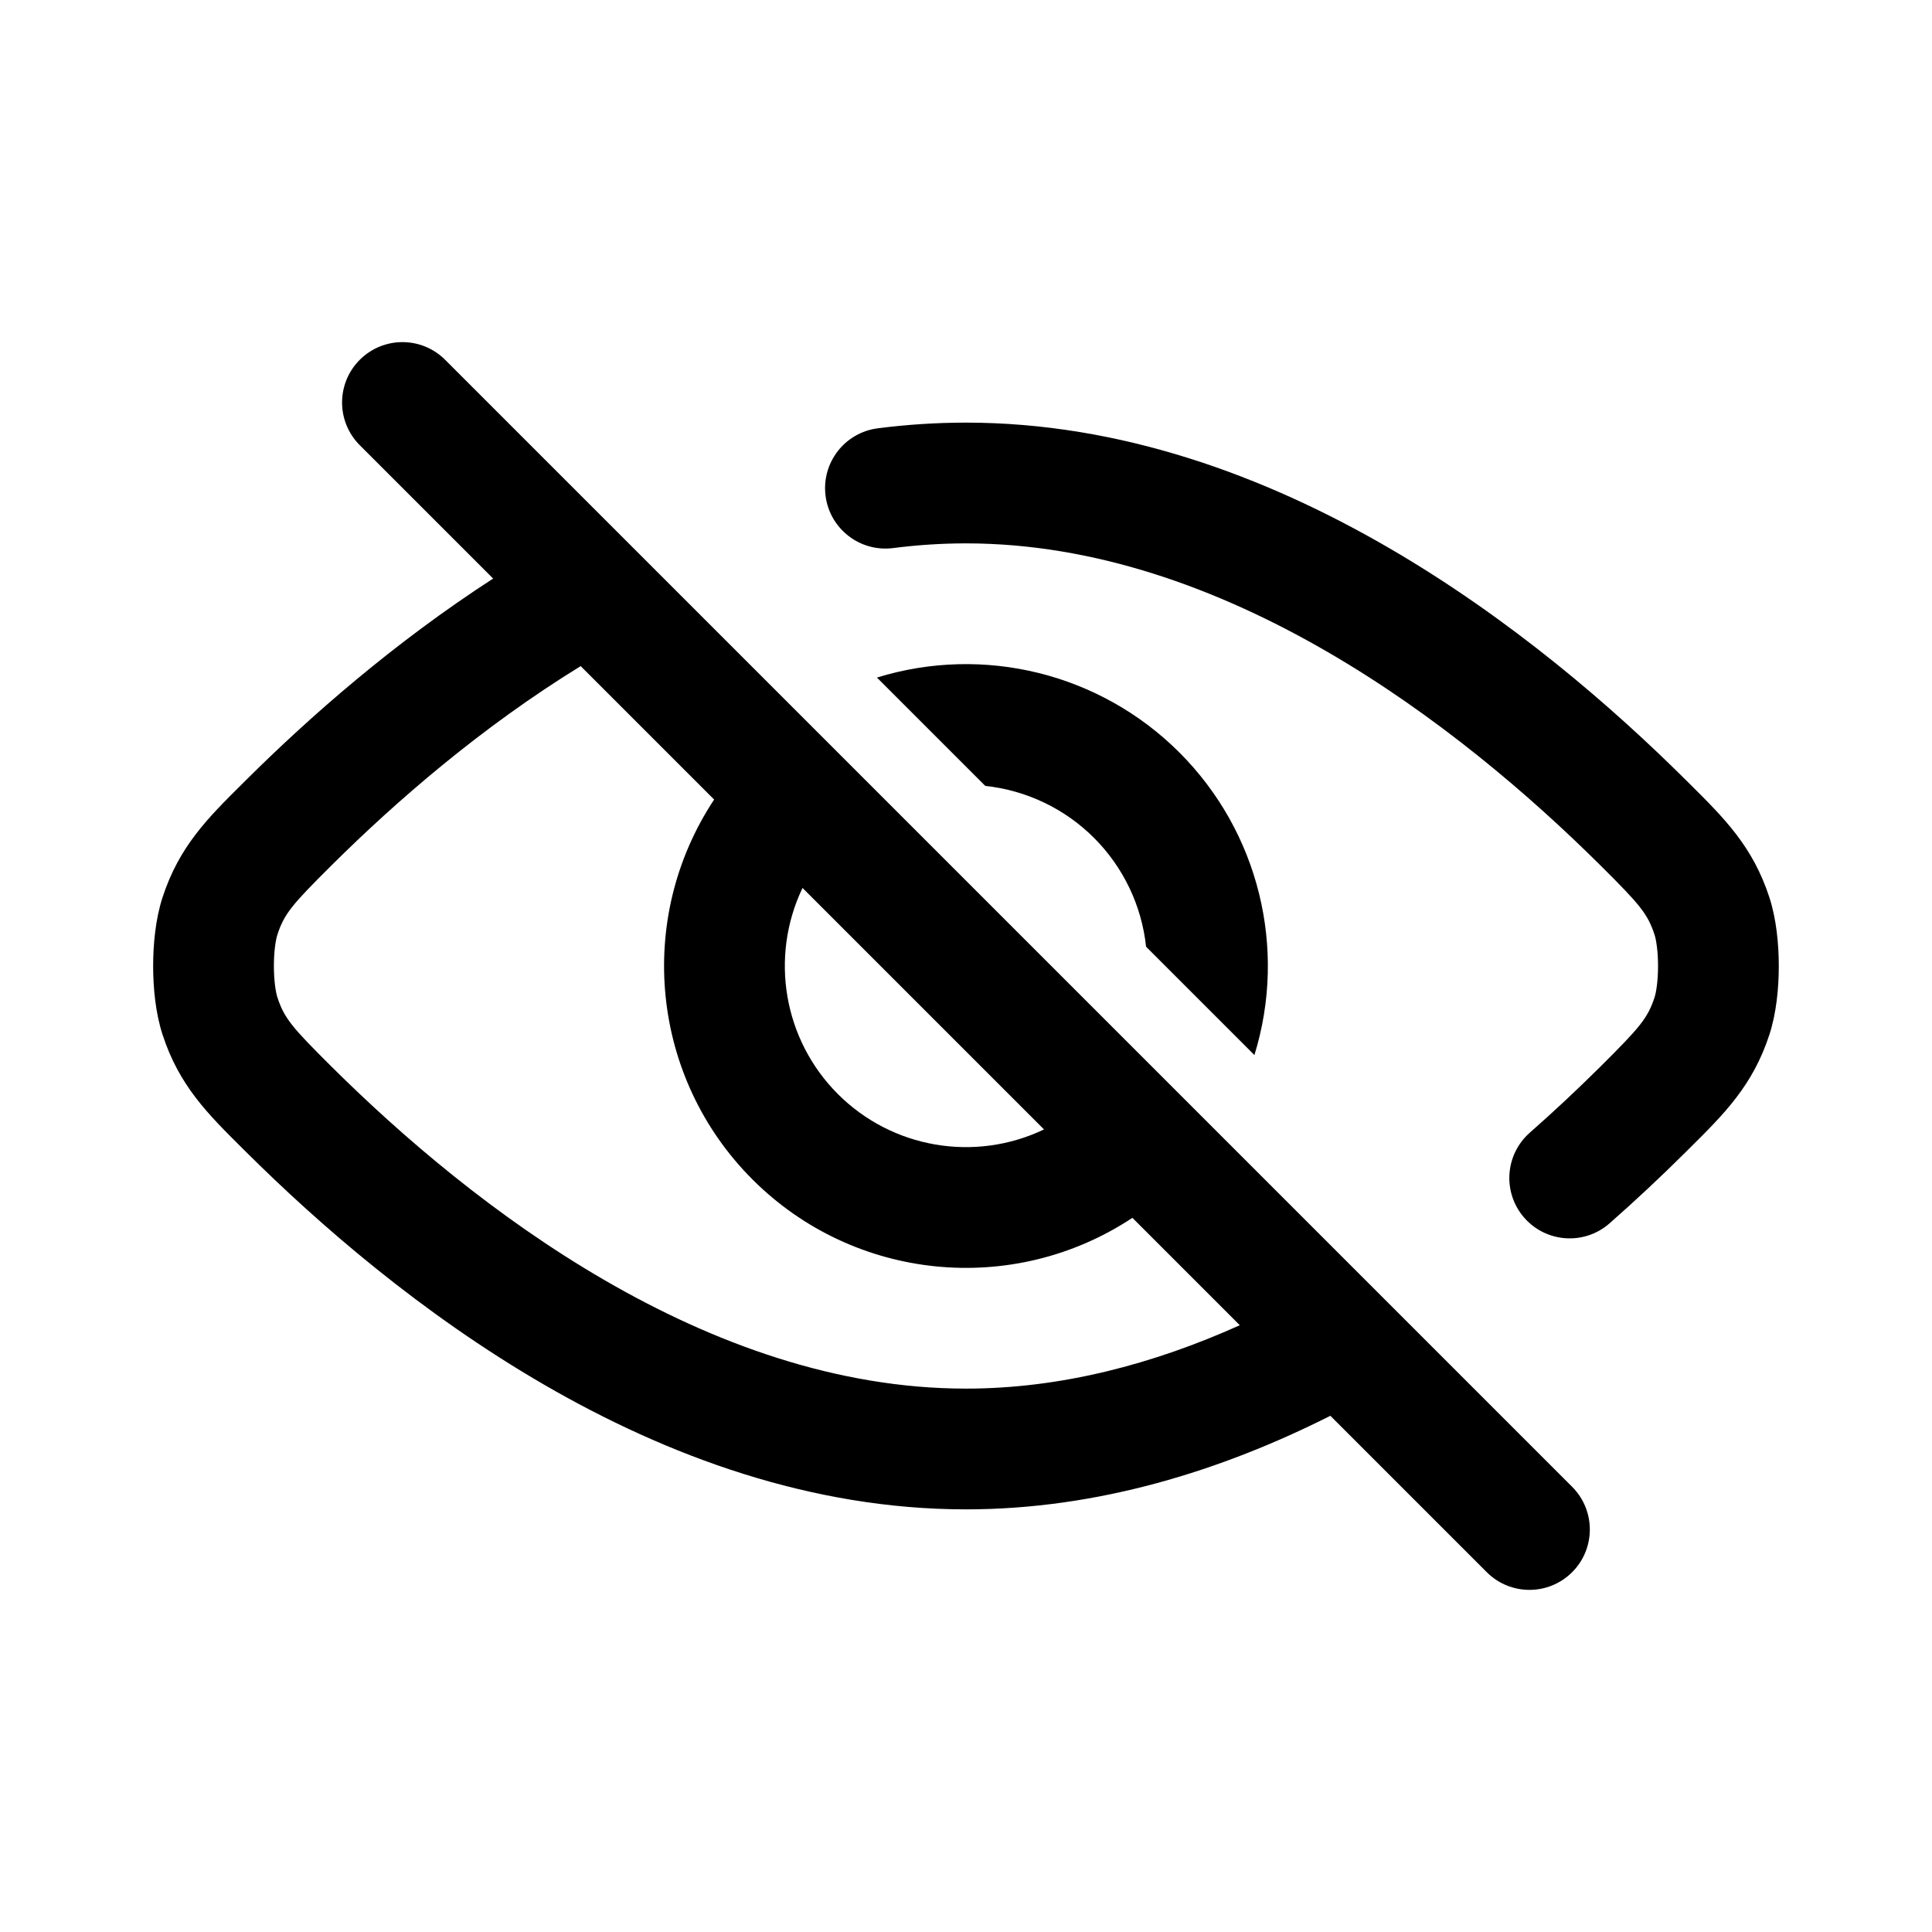
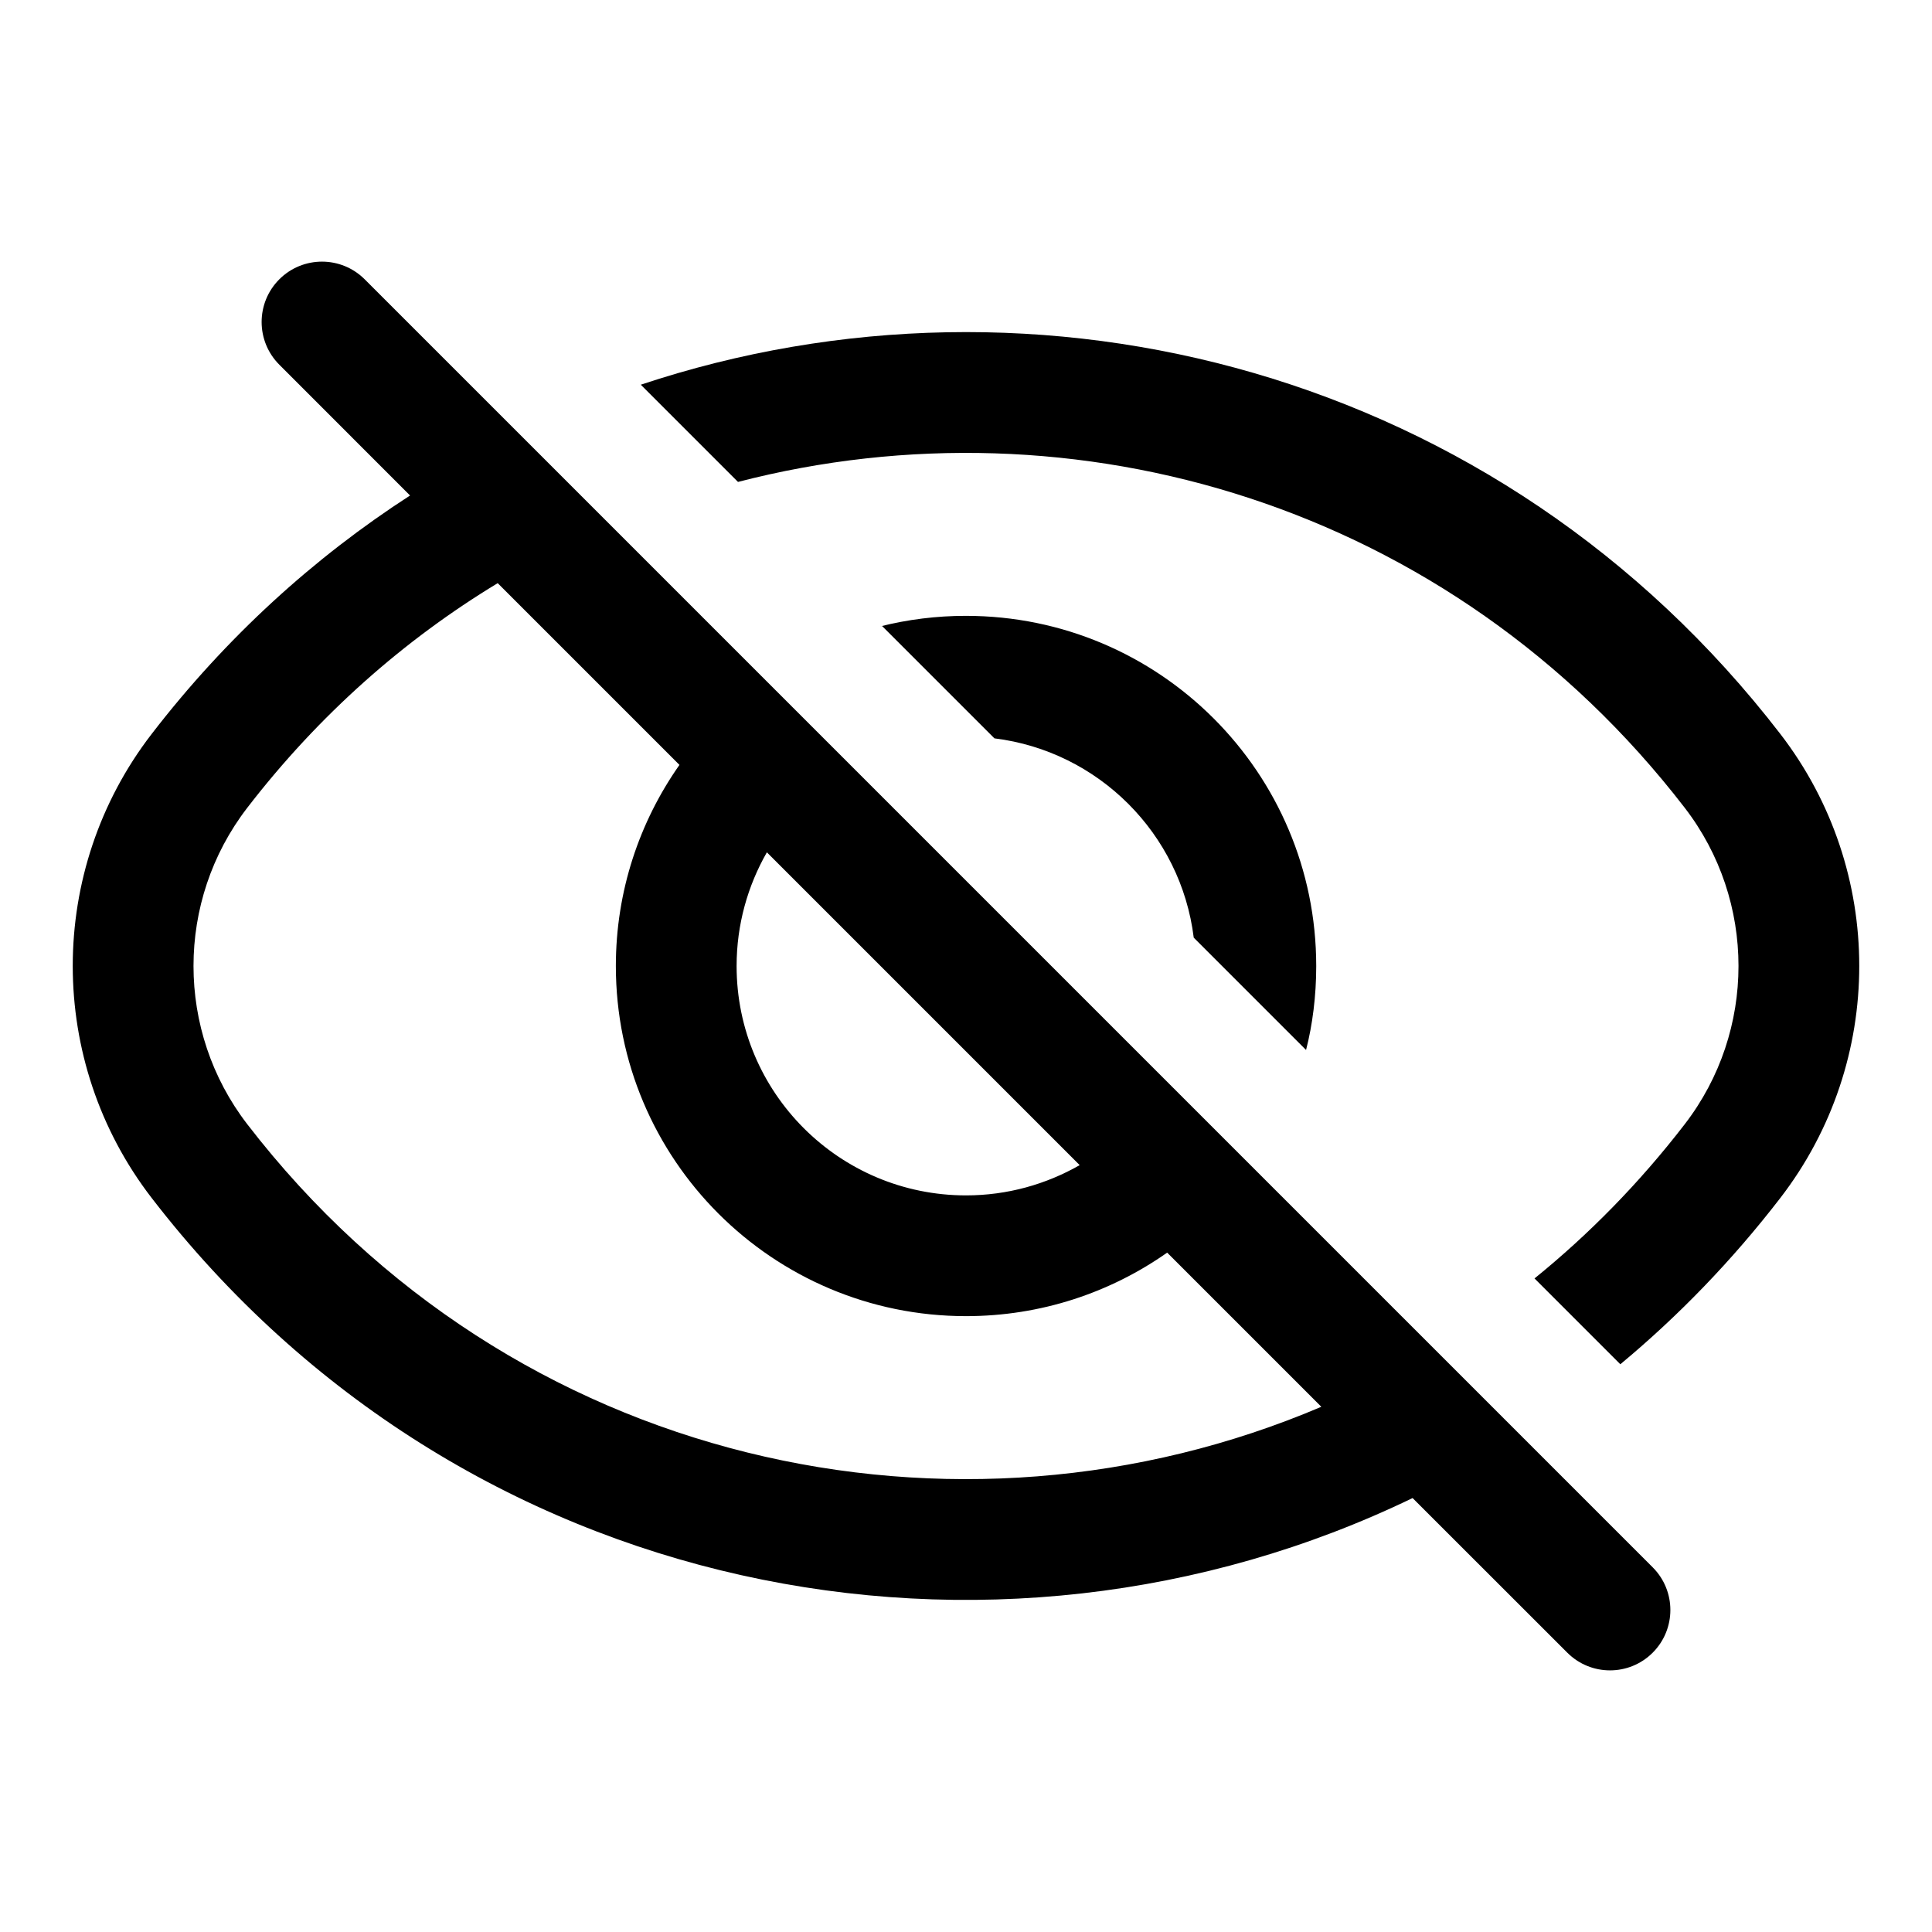
<svg xmlns="http://www.w3.org/2000/svg" width="768" height="768" fill="none">
-   <path fill="#000" fill-rule="evenodd" d="M143.011 143.029c9.372-9.373 24.568-9.373 33.941 0l155.874 155.874q.124.12.247.244.123.123.244.247l135.274 135.274.247.243.243.247 155.871 155.871c9.373 9.373 9.373 24.568 0 33.941s-24.568 9.373-33.941 0l-62.17-62.169c-43.162 21.742-92.285 37.194-144.86 37.194-123.192 0-228.512-84.763-286.139-142.053l-1.54-1.53c-13.812-13.713-25.09-24.91-31.684-45.126-2.784-8.535-3.742-18.619-3.742-27.289 0-8.668.957-18.754 3.742-27.291 6.599-20.221 17.897-31.436 31.738-45.176l1.535-1.523c25.161-25.01 58.625-54.456 98.14-80.017l-53.02-53.02c-9.373-9.373-9.373-24.569 0-33.941m87.818 121.759c-39.584 24.333-73.566 53.882-99.1 79.263-15.581 15.486-18.749 19.179-21.478 27.545-.627 1.922-1.376 6.453-1.375 12.401s.748 10.48 1.375 12.404c2.73 8.368 5.885 12.044 21.432 27.5 56.257 55.928 149.529 128.094 252.298 128.094 37.822 0 74.524-9.766 108.859-25.195l-42.689-42.69a119.999 119.999 0 0 1-166.277-166.277zm88.184 88.184a72.001 72.001 0 0 0 95.999 95.999zm29.923-182.715a276 276 0 0 1 35.045-2.258c123.193 0 228.522 84.765 286.15 142.056l1.502 1.492c13.826 13.728 25.122 24.943 31.72 45.17 2.783 8.532 3.743 18.616 3.745 27.287.002 8.669-.953 18.759-3.74 27.3-6.586 20.184-17.869 31.383-31.646 45.058l-1.333 1.323-.148.152-.153.153a680 680 0 0 1-30.246 28.301c-9.953 8.754-25.118 7.782-33.872-2.171s-7.782-25.118 2.171-33.871a633 633 0 0 0 27.902-26.097q.149-.153.3-.303c15.518-15.424 18.673-19.101 21.393-27.435.625-1.918 1.373-6.448 1.372-12.399-.002-5.95-.751-10.487-1.379-12.413-2.729-8.366-5.899-12.067-21.43-27.507-56.256-55.927-149.538-128.096-252.308-128.096-9.736 0-19.393.647-28.954 1.87-13.148 1.682-25.17-7.613-26.852-20.761s7.613-25.169 20.761-26.851" clip-rule="evenodd" />
-   <path fill="#000" fill-rule="evenodd" d="m455.584 376.329 43.07 43.07a120 120 0 0 0-29.808-120.252 120 120 0 0 0-120.252-29.808l43.07 43.07a72 72 0 0 1 43.241 20.679 72 72 0 0 1 20.679 43.241" clip-rule="evenodd" />
+   <path fill="#000" d="M561.531 595.5c-166.9 80.632-377.886 40.843-501.281-119.344-41.774-54.235-41.778-130.11 0-184.344C90.01 253.18 124.896 221.594 163 196.97l-51.969-52c-9.372-9.373-9.372-24.565 0-33.938 9.372-9.372 24.565-9.372 33.938 0l512 512c9.372 9.372 9.372 24.564 0 33.938-9.373 9.372-24.565 9.372-33.938 0zM98.281 446.875C203.47 583.422 380.59 620.859 525.25 559.219l-61.281-61.282c-22.627 15.909-50.208 25.25-79.969 25.25-76.872-.006-139.188-62.313-139.188-139.187.001-29.759 9.375-57.312 25.282-79.938l-72.25-72.25c-37.098 22.468-70.99 52.222-99.563 89.313-28.48 36.972-28.48 88.778 0 125.75m206.563-108.063c-7.624 13.326-12.031 28.734-12.032 45.188 0 50.364 40.825 91.181 91.188 91.187 16.452 0 31.861-4.408 45.188-12.031zM523.219 384c-.003-76.877-62.343-139.188-139.219-139.188h-.089a139.3 139.3 0 0 0-34.226 4.245l.961-.206 44.654 44.654c41.347 5.109 74.132 37.882 79.229 79.229l44.649 44.649c2.568-9.997 4.041-21.475 4.041-33.297v-.091z" />
+   <path fill="#000" d="M707.75 476.156c41.774-54.234 41.778-130.11 0-184.344-111.768-145.08-295.393-191.367-453.029-138.886l38.645 38.646c133.517-34.589 283.163 8.58 376.353 129.554 28.48 36.972 28.48 88.778 0 125.75-17.98 23.34-38.063 43.779-59.727 61.323l34.116 34.115c23.013-19.122 44.395-41.171 63.642-66.156z" />
</svg>
